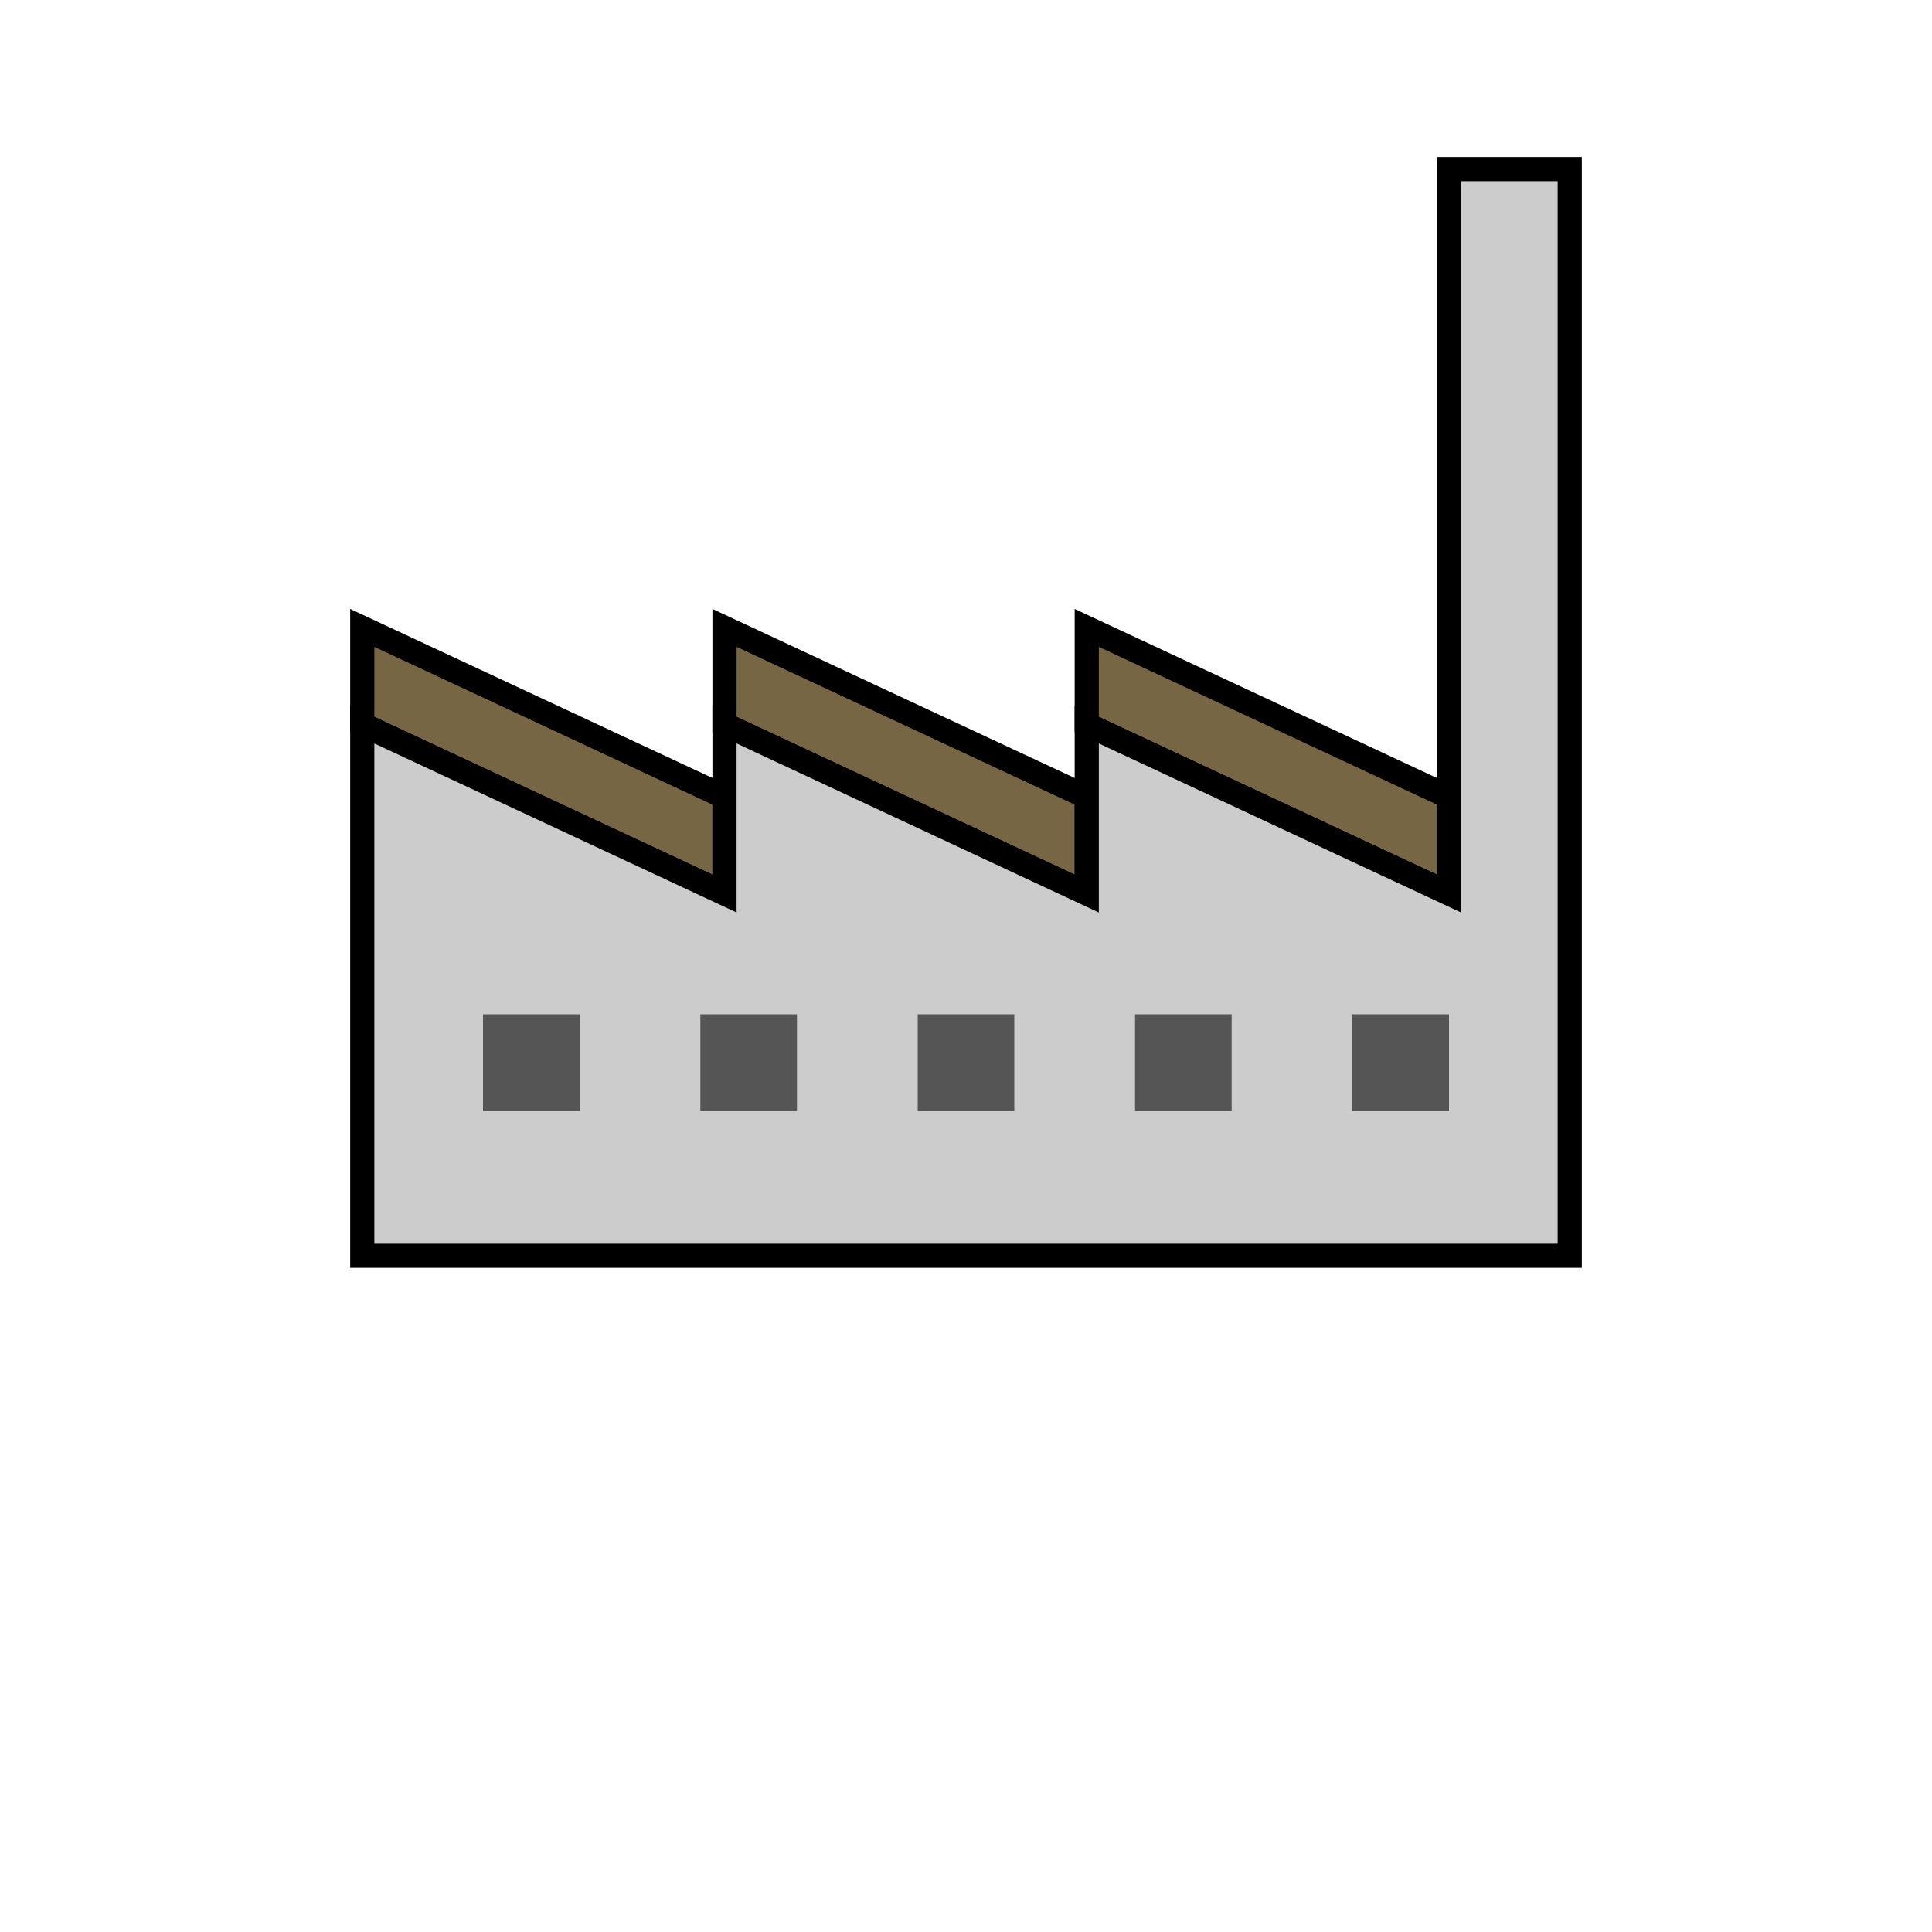
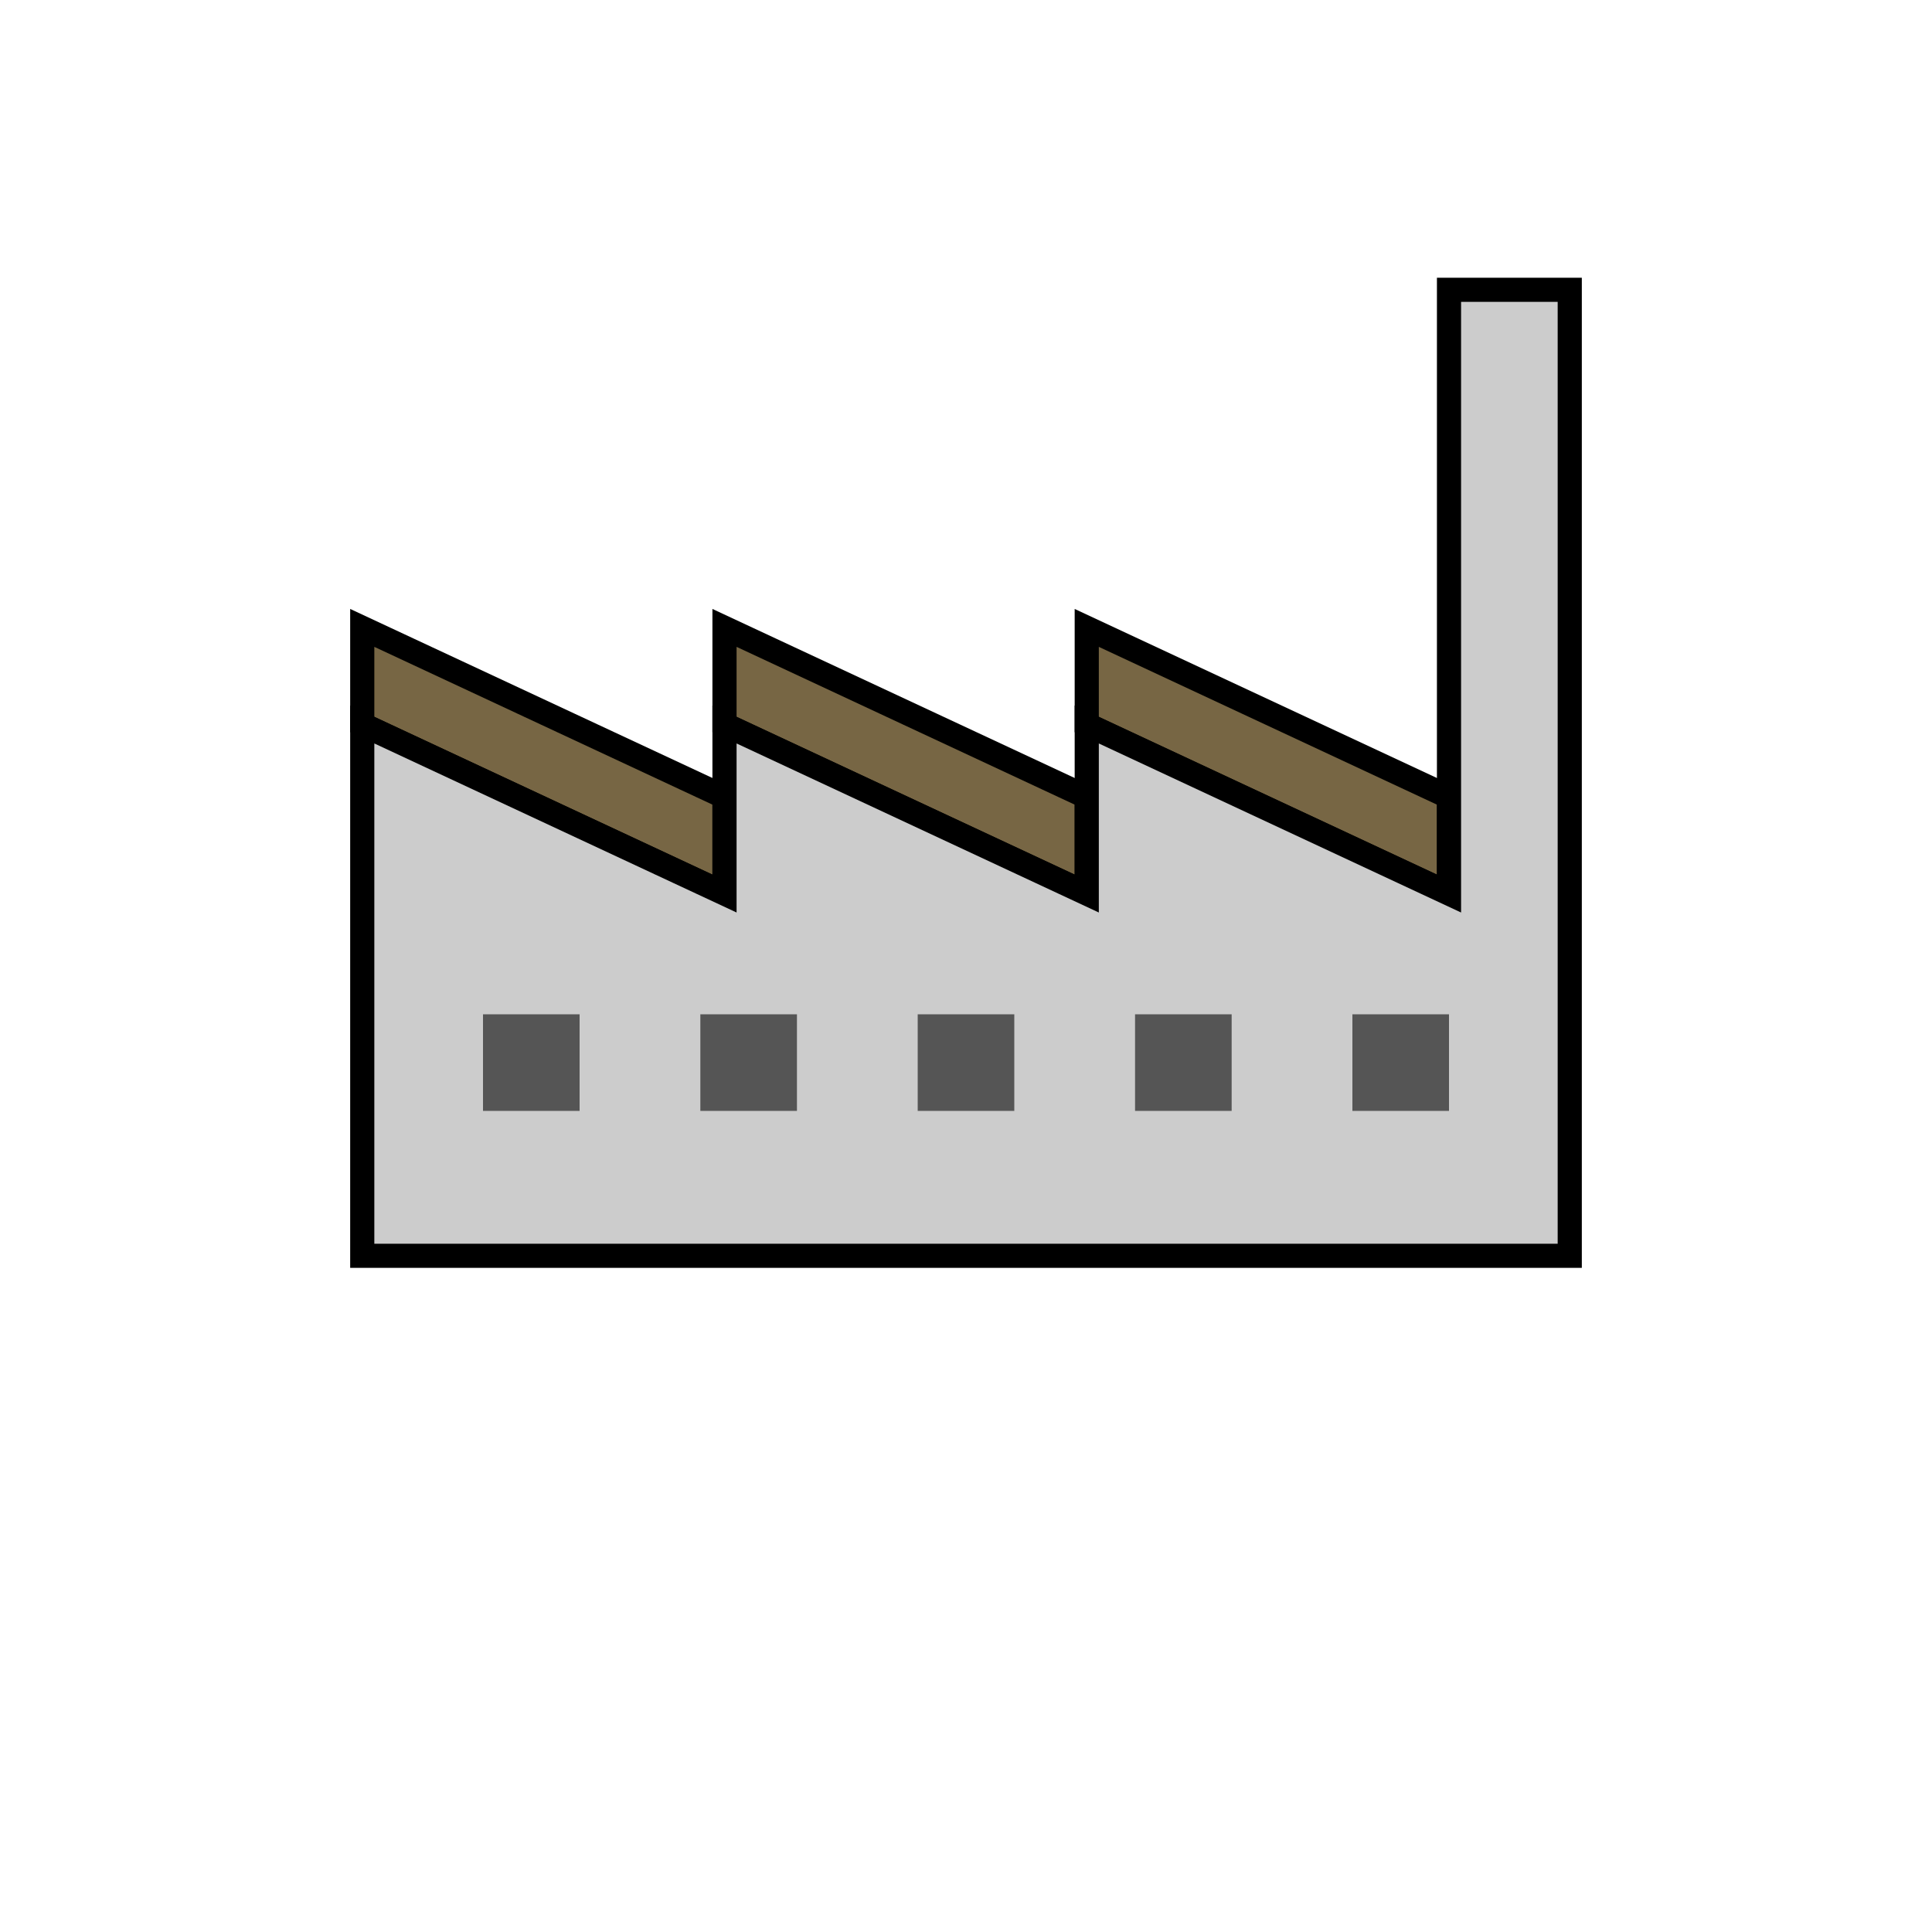
<svg xmlns="http://www.w3.org/2000/svg" xmlns:xlink="http://www.w3.org/1999/xlink" height="80" width="80">
  <defs>
    <g id="building">
      <polygon fill="#764" points="20,1 5,-6 5,-2, 20,5" stroke="#000" stroke-width="1" vector-effect="non-scaling-stroke" />
      <polygon fill="#764" points="5,1 -10,-6 -10,-2, 5,5" stroke="#000" stroke-width="1" vector-effect="non-scaling-stroke" />
      <polygon fill="#764" points="-10,1 -25,-6 -25,-2, -10,5" stroke="#000" stroke-width="1" vector-effect="non-scaling-stroke" />
-       <polygon fill="#ccc" points="25,-25 20,-25 20,5 5,-2 5,5 -10,-2 -10,5 -25,-2 -25,20 25,20" stroke="#000" stroke-width="1" vector-effect="non-scaling-stroke" />
+       <polygon fill="#ccc" points="25,-20 20,-20 20,5 5,-2 5,5 -10,-2 -10,5 -25,-2 -25,20 25,20" stroke="#000" stroke-width="1" vector-effect="non-scaling-stroke" />
      <g transform="translate(-18 12)">
        <use xlink:href="#window" />
      </g>
      <g transform="translate(-9 12)">
        <use xlink:href="#window" />
      </g>
      <g transform="translate(0 12)">
        <use xlink:href="#window" />
      </g>
      <g transform="translate(9 12)">
        <use xlink:href="#window" />
      </g>
      <g transform="translate(18 12)">
        <use xlink:href="#window" />
      </g>
    </g>
    <g id="window">
      <polygon fill="#555" points="2,-2 -2,-2 -2,2 2,2" />
    </g>
  </defs>
  <g transform="translate(40 32)">
    <use xlink:href="#building" />
  </g>
</svg>
